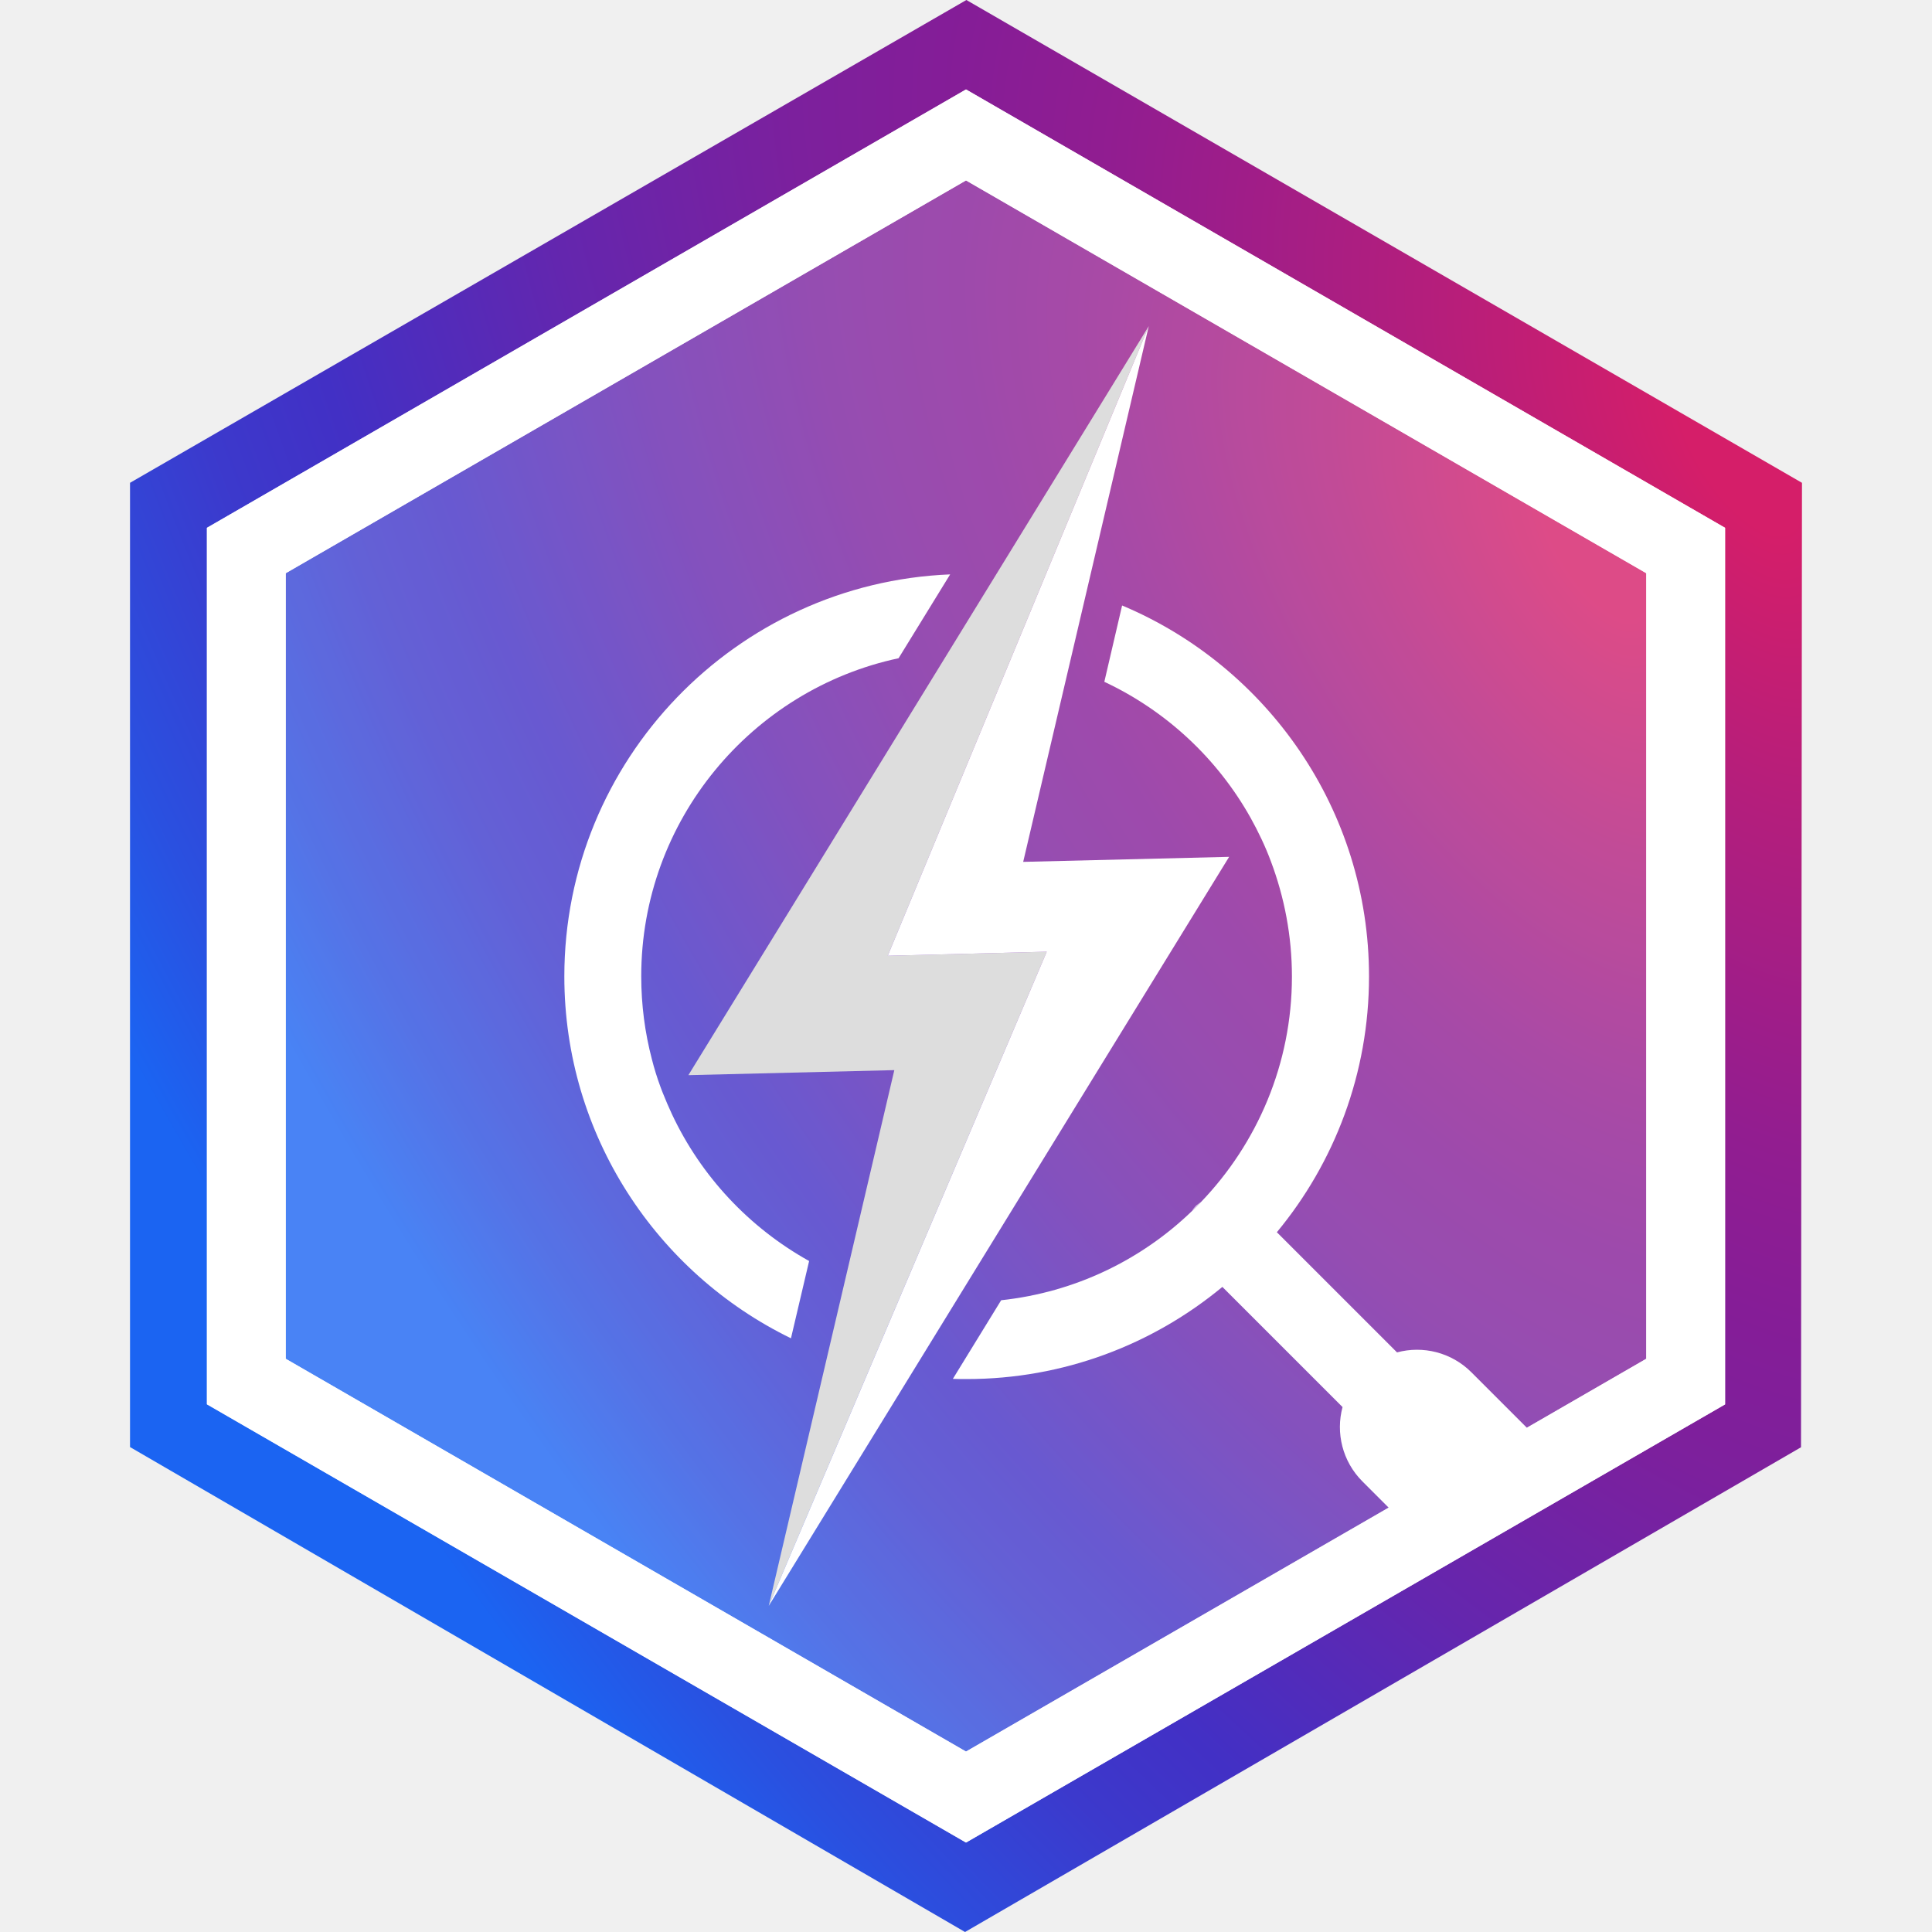
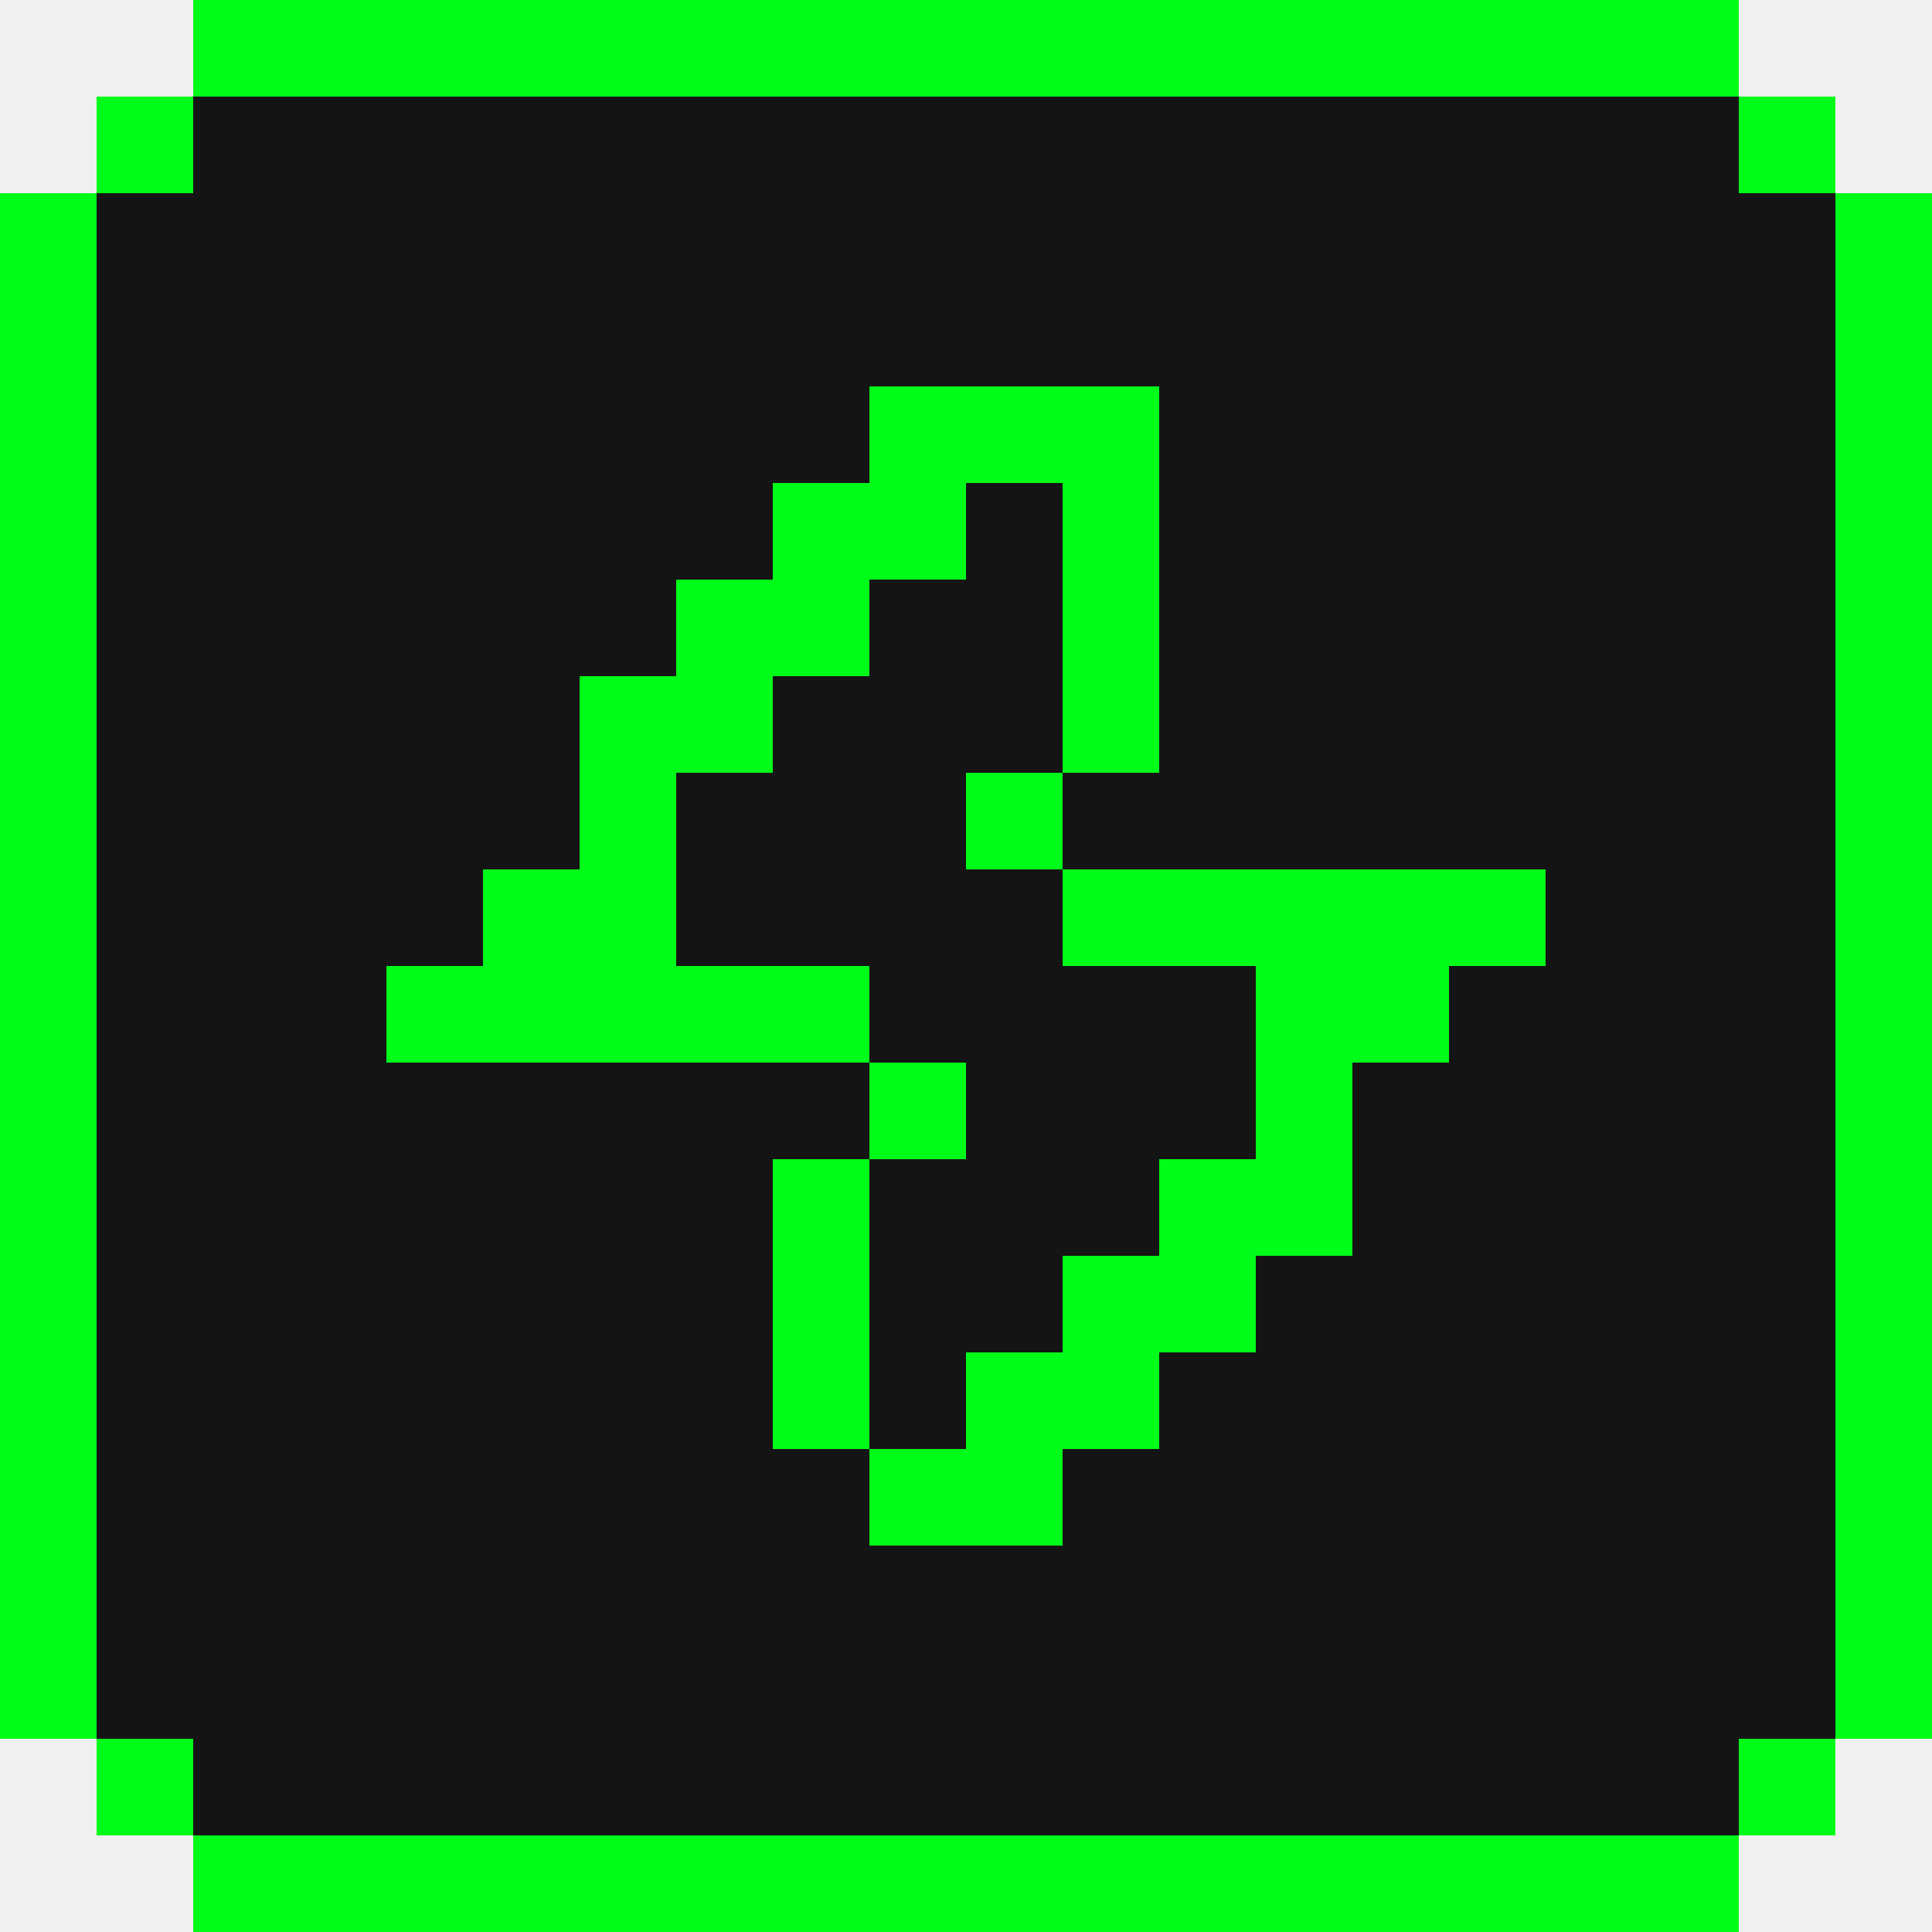
- <svg xmlns="http://www.w3.org/2000/svg" version="1.1" id="Layer_1" x="0px" y="0px" viewBox="0 0 1000 1000" enable-background="new 0 0 1000 1000" xml:space="preserve">
-   <g>
-     <g>
-       <radialGradient id="SVGID_1_" cx="832.913" cy="249.483" r="445.329" fx="1215.229" fy="248.214" gradientTransform="matrix(0.8377 -0.5462 1.2737 1.9536 -496.0606 454.873)" gradientUnits="userSpaceOnUse">
-         <stop offset="3.745849e-02" style="stop-color:#D51E69" />
-         <stop offset="0.144" style="stop-color:#B41E7C" />
-         <stop offset="0.273" style="stop-color:#921D90" />
-         <stop offset="0.342" style="stop-color:#851D97" />
-         <stop offset="0.412" style="stop-color:#7C209D" />
-         <stop offset="0.526" style="stop-color:#6426AE" />
-         <stop offset="0.651" style="stop-color:#4230C5" />
-         <stop offset="0.712" style="stop-color:#3C39CC" />
-         <stop offset="0.81" style="stop-color:#2A50E0" />
-         <stop offset="0.879" style="stop-color:#1B64F2" />
-       </radialGradient>
-       <polygon fill="url(#SVGID_1_)" points="852.1,296.7 852.1,703.3 500,906.6 147.9,703.3 147.9,296.7 500,93.4   " />
-       <radialGradient id="SVGID_00000160166773578265496920000017749501836101986742_" cx="837.367" cy="246.341" r="547.418" fx="1307.328" fy="244.781" gradientTransform="matrix(0.8377 -0.5462 1.2737 1.9536 -491.6399 460.0742)" gradientUnits="userSpaceOnUse">
-         <stop offset="3.745849e-02" style="stop-color:#D51E69" />
-         <stop offset="0.144" style="stop-color:#B41E7C" />
-         <stop offset="0.273" style="stop-color:#921D90" />
-         <stop offset="0.342" style="stop-color:#851D97" />
-         <stop offset="0.412" style="stop-color:#7C209D" />
-         <stop offset="0.526" style="stop-color:#6426AE" />
-         <stop offset="0.651" style="stop-color:#4230C5" />
-         <stop offset="0.712" style="stop-color:#3C39CC" />
-         <stop offset="0.81" style="stop-color:#2A50E0" />
-         <stop offset="0.879" style="stop-color:#1B64F2" />
-       </radialGradient>
-       <path fill="url(#SVGID_00000160166773578265496920000017749501836101986742_)" d="M500.2,0L67.3,249.9V749l432.2,251l432.7-250.9    l0.5-499.2L500.2,0z M892.9,726.9L500,953.7L107.1,726.8V273.2L500,46.3l392.9,226.9V726.9L892.9,726.9z" />
+ <svg xmlns="http://www.w3.org/2000/svg" width="160" height="160" viewBox="0 0 160 160" fill="none">
+   <g clip-path="url(#clip0_399_4027)">
+     <g clip-path="url(#clip1_399_4027)">
+       <path d="M8 8H152V152H8V8Z" fill="#141414" />
+       <path fill-rule="evenodd" clip-rule="evenodd" d="M16 0H24H120H128H136H144V8L136 8H128L120 8L24 8H16V0ZM8 16V8H16V16H8ZM8 144H0V136L1.25889e-05 24L0 16H8V24L8 136V144ZM16 152L16 144H8L8 152H16ZM24 152H16V160L24 160L120 160H128H136H144V152H152V144H160L160 136L160 24V16H152V8L144 8V16H152V24V136V144H144V152H136H128H120H24Z" fill="#00FC19" />
    </g>
-     <g opacity="0.2">
-       <polygon fill="#FFFFFF" points="852.1,296.7 852.1,703.3 500,906.6 147.9,703.3 147.9,296.7 500,93.4   " />
-     </g>
+     <path d="M88 40H80V48H72V56H64V64H56V80H72V88H32V80H40L40 72H48L48 56H56V48H64V40H72V32H96V64H88V40Z" fill="#00FC19" />
+     <path d="M88 72H80V64H88V72Z" fill="#00FC19" />
+     <path d="M72 120H80V112H88V104H96V96H104V80H88V72H128V80H120V88H112V104H104V112H96V120H88V128H72V120Z" fill="#00FC19" />
+     <path d="M72 96V120H64V96H72Z" fill="#00FC19" />
+     <path d="M72 96H80V88H72V96Z" fill="#00FC19" />
  </g>
-   <g>
-     <polygon fill="#DDDDDD" points="422.6,448.7 356.3,556.5 462.9,553.9 397.9,831.2 541.8,492.6 459.5,494.7 594.6,168.8  " />
-     <polygon fill="#FFFFFF" points="529.6,446.1 594.6,168.8 459.5,494.7 541.8,492.6 397.9,831.2 569.9,551.3 636.2,443.5    550.2,445.6  " />
-   </g>
-   <g>
-     <path fill="#FFFFFF" d="M621.6,622c-1.5,1.6-3,3.1-4.6,4.6c0.6-0.9,1.4-1.7,2.1-2.5C619.9,623.4,620.8,622.7,621.6,622z" />
-     <path fill="#FFFFFF" d="M465.1,340.7l26.7-43.4c-110.9,4.5-199.7,96.1-199.7,208.1c0,82.2,47.9,153.5,117.3,187.3l9.4-40   c-30.9-17.2-55.9-43.8-71-76c-1.7-3.6-3.2-7.2-4.7-10.9c-0.4-1.1-0.9-2.2-1.3-3.4c-1.7-4.6-3.2-9.4-4.4-14.2   c-3.6-13.7-5.5-28.1-5.5-42.9C331.9,424.6,389.1,356.9,465.1,340.7z" />
-     <path fill="#FFFFFF" d="M500,46.3L107.1,273.2v453.7L500,953.7l392.9-226.8V273.2L500,46.3z M852.1,703.3L790.3,739l-28.7-28.7   c-10.4-10.4-25.2-13.9-38.5-10.3l-62.2-62.2c29.8-36,47.7-82.2,47.7-132.4c0-86.3-52.8-160.5-127.8-192l-9.2,39.5   c32,15,58.5,39.7,75.7,70.4c4,7.2,7.6,14.7,10.5,22.5c7,18.6,10.9,38.7,10.9,59.7c0,45.2-18,86.4-47.1,116.7   c-1.5,1.6-3,3.1-4.6,4.6c-26.2,25.3-60.6,42.1-98.8,46.2l-25,40.7c2.3,0.1,4.7,0.1,7.1,0.1c50.3,0,96.4-17.9,132.4-47.7l62.2,62.2   c-3.6,13.3-0.1,28.1,10.3,38.5l13.6,13.6L500,906.6L147.9,703.3V296.7L500,93.4l352.1,203.3V703.3z" />
-   </g>
+   <defs>
+     <clipPath id="clip0_399_4027">
+       <rect width="160" height="160" fill="white" />
+     </clipPath>
+     <clipPath id="clip1_399_4027">
+       <rect width="160" height="160" fill="white" />
+     </clipPath>
+   </defs>
</svg>
